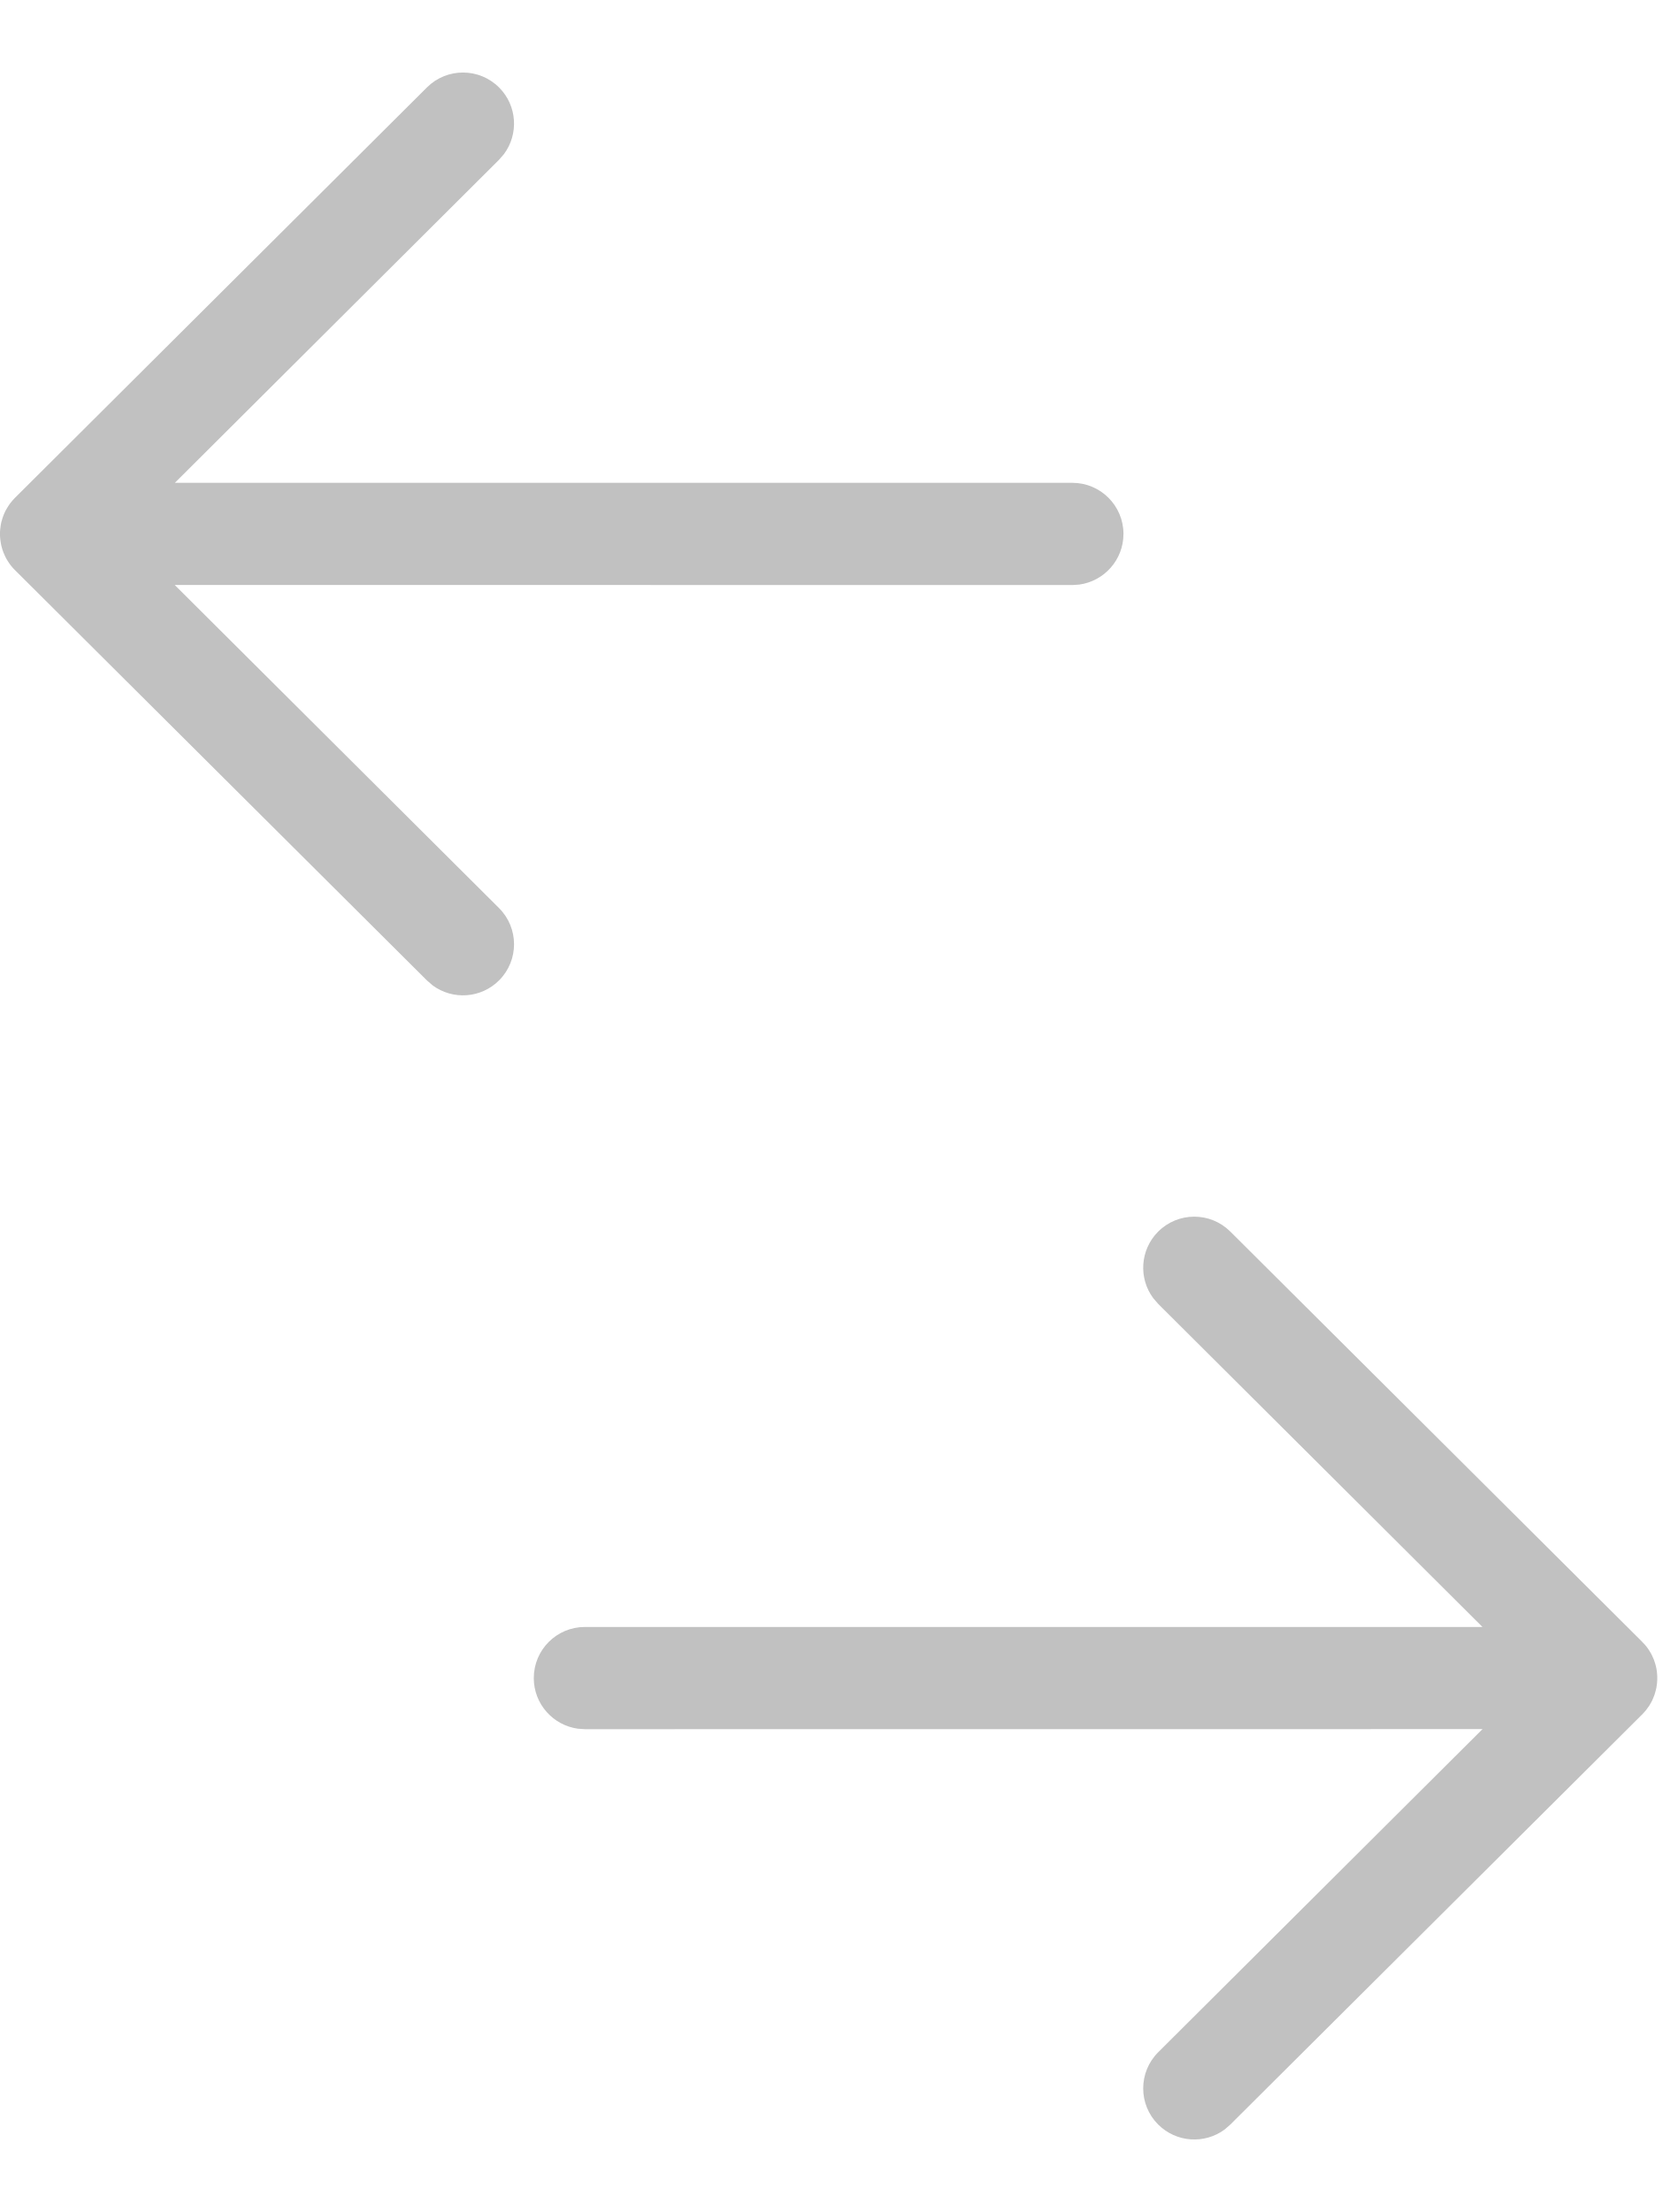
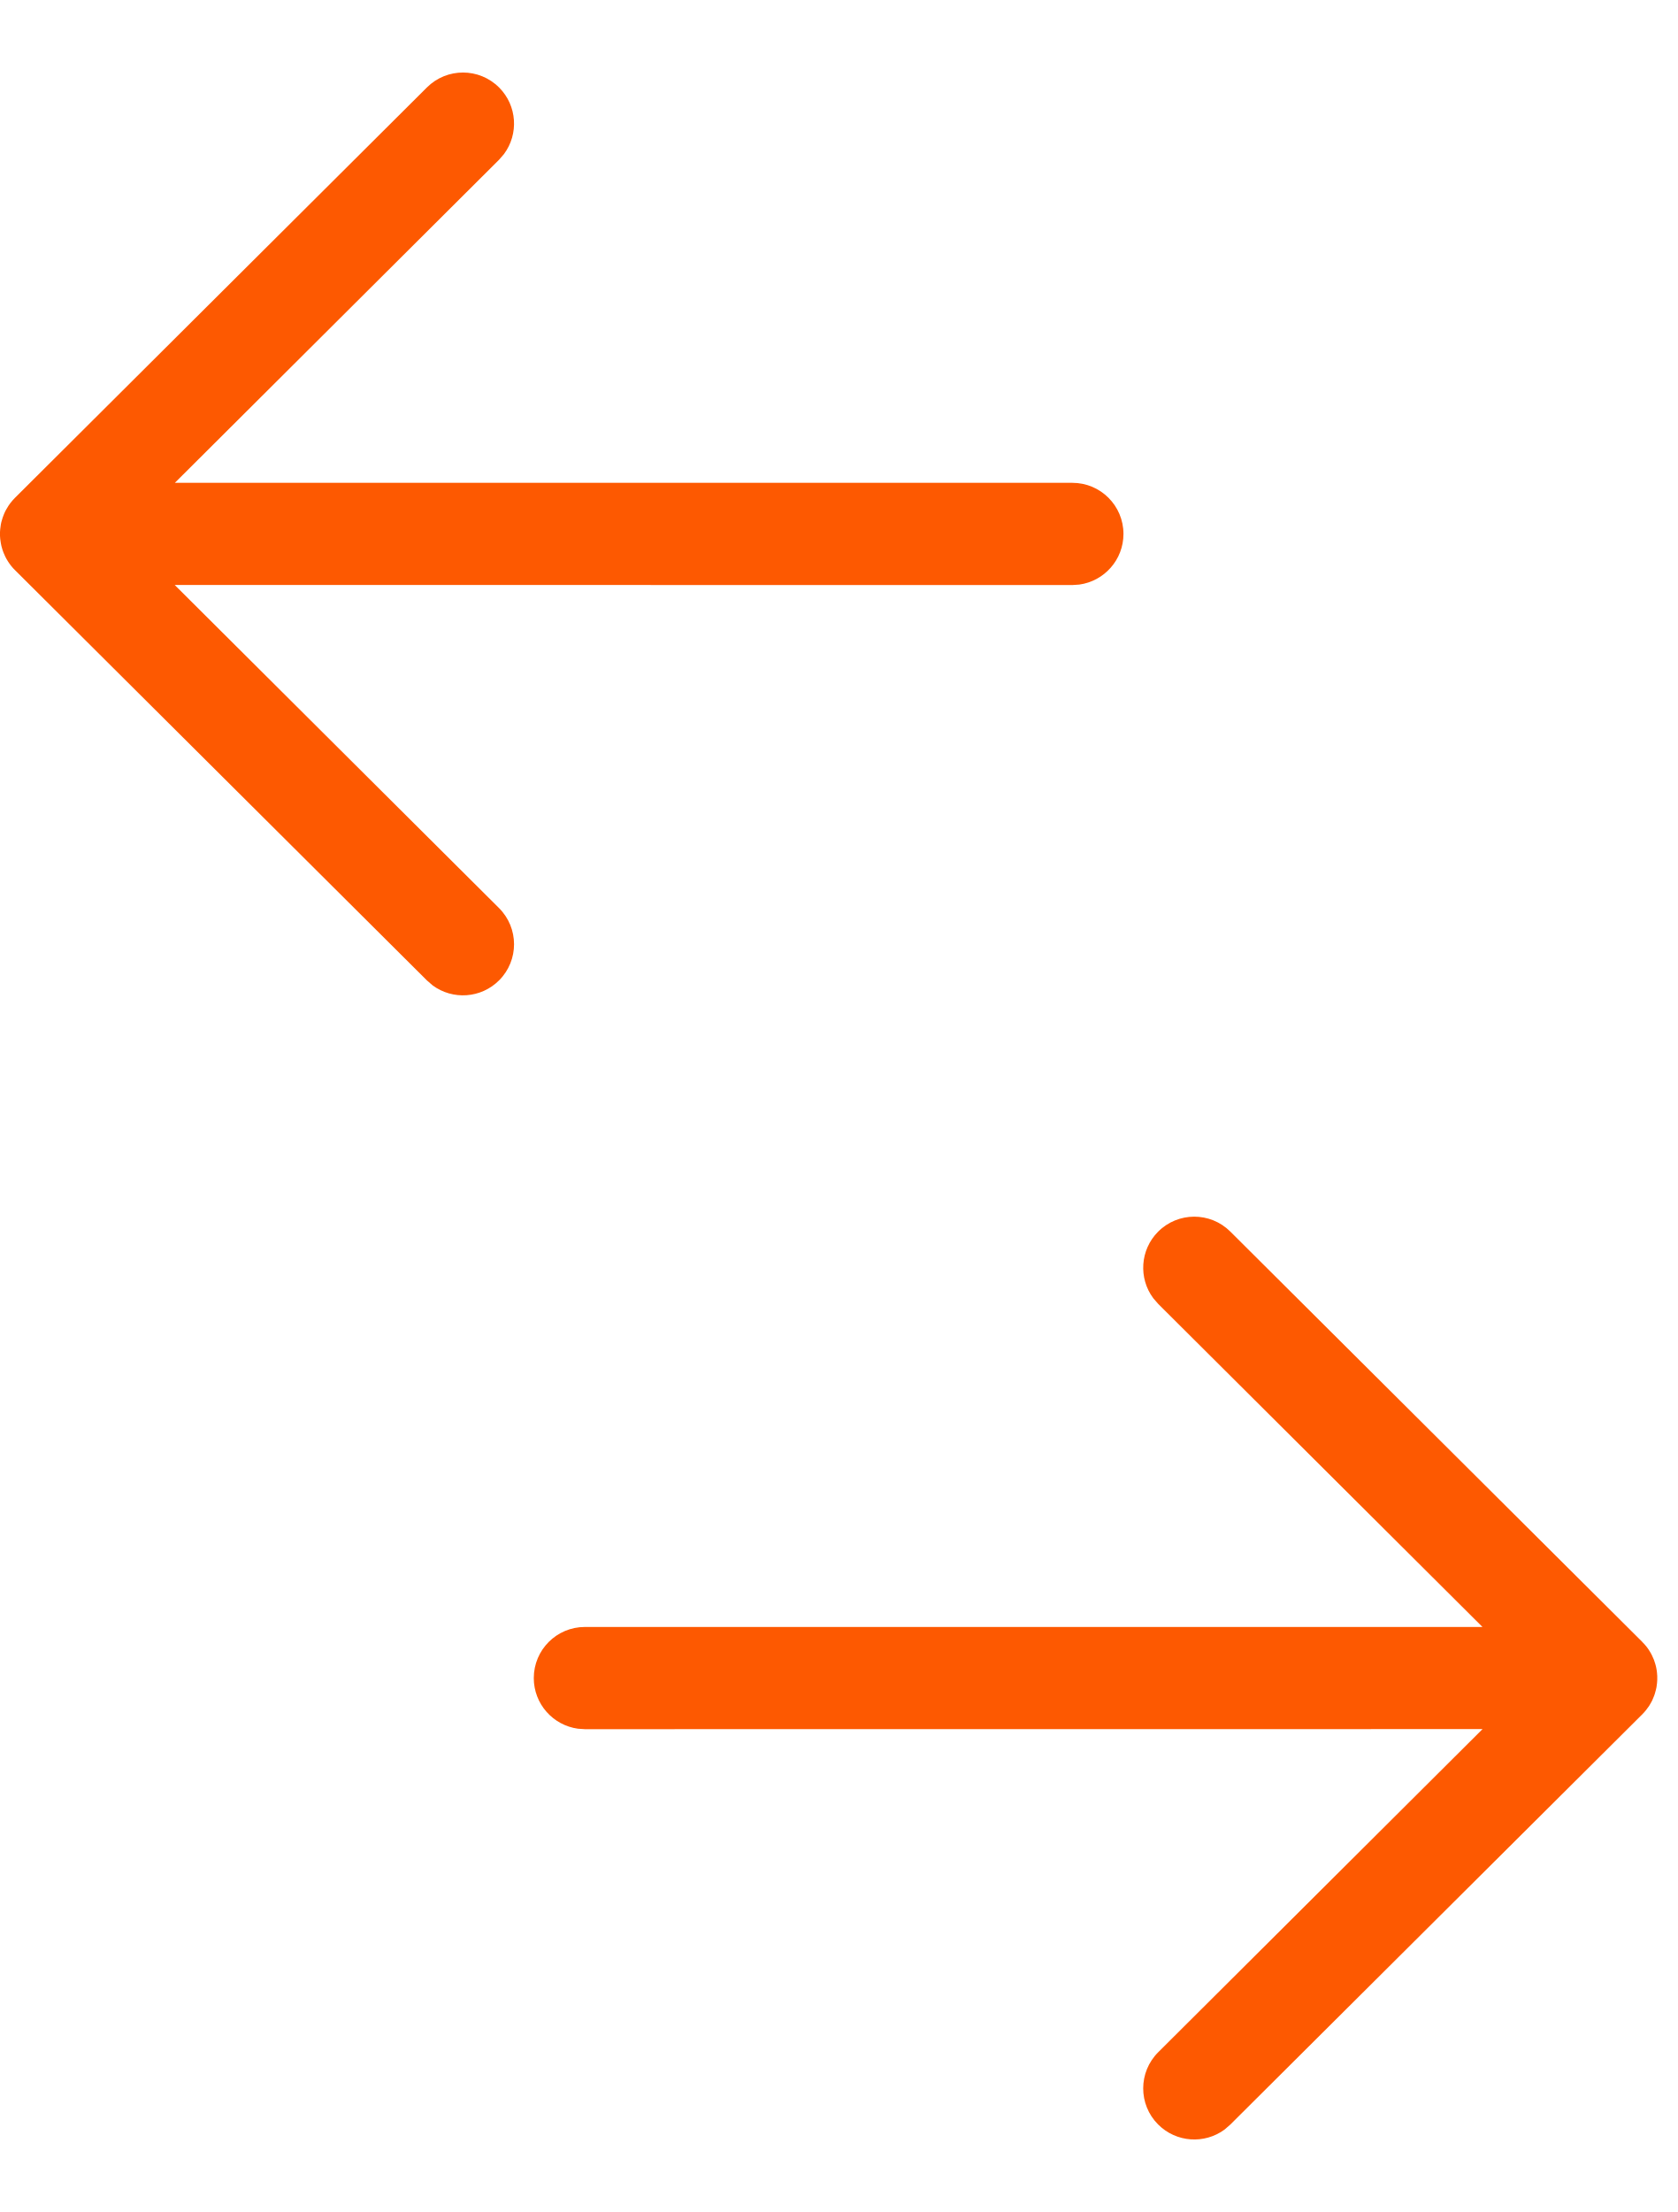
- <svg xmlns="http://www.w3.org/2000/svg" width="22" height="29" viewBox="0 0 22 29" fill="none">
-   <path d="M14.733 7C14.733 7.339 14.481 7.619 14.154 7.664L14.063 7.67L2.291 7.669L6.544 11.905C6.806 12.166 6.807 12.59 6.546 12.852C6.309 13.09 5.937 13.113 5.674 12.919L5.599 12.854L0.197 7.475C0.162 7.441 0.132 7.403 0.107 7.364C0.1 7.352 0.092 7.34 0.085 7.328C0.079 7.317 0.073 7.306 0.068 7.295C0.06 7.279 0.053 7.262 0.046 7.245C0.041 7.232 0.036 7.219 0.032 7.206C0.027 7.19 0.022 7.173 0.018 7.156C0.015 7.144 0.013 7.132 0.011 7.121C0.008 7.103 0.005 7.085 0.003 7.067C0.002 7.053 0.001 7.04 0 7.026C0 7.018 -5.91278e-05 7.009 -5.91278e-05 7L0 6.974C0.001 6.961 0.002 6.948 0.003 6.935L-5.91278e-05 7C-5.91278e-05 6.958 0.004 6.916 0.011 6.876C0.013 6.867 0.015 6.857 0.017 6.847C0.022 6.827 0.028 6.808 0.034 6.789C0.037 6.779 0.041 6.769 0.045 6.759C0.052 6.739 0.061 6.72 0.07 6.701C0.075 6.692 0.08 6.683 0.085 6.674C0.093 6.659 0.102 6.645 0.111 6.631C0.117 6.621 0.124 6.611 0.132 6.601L0.138 6.593C0.156 6.57 0.175 6.548 0.196 6.527L0.197 6.526L5.599 1.146C5.861 0.885 6.285 0.886 6.546 1.148C6.783 1.386 6.804 1.758 6.609 2.02L6.544 2.095L2.293 6.33L14.063 6.33C14.433 6.33 14.733 6.63 14.733 7Z" fill="#C1C1C1" />
-   <path d="M7 22C7 22.339 7.252 22.619 7.579 22.664L7.67 22.67L19.442 22.669L15.189 26.905C14.927 27.166 14.926 27.59 15.187 27.852C15.425 28.09 15.796 28.113 16.059 27.919L16.134 27.854L21.537 22.475C21.571 22.441 21.601 22.403 21.627 22.364C21.634 22.352 21.641 22.34 21.648 22.328C21.654 22.317 21.66 22.306 21.666 22.295C21.673 22.279 21.68 22.262 21.687 22.245C21.693 22.232 21.697 22.219 21.701 22.206C21.706 22.19 21.711 22.173 21.715 22.156C21.718 22.144 21.721 22.132 21.723 22.121C21.726 22.103 21.728 22.085 21.73 22.067C21.732 22.053 21.733 22.04 21.733 22.026C21.733 22.018 21.733 22.009 21.733 22L21.733 21.974C21.733 21.961 21.732 21.948 21.73 21.935L21.733 22C21.733 21.958 21.73 21.916 21.722 21.876C21.72 21.867 21.718 21.857 21.716 21.847C21.711 21.827 21.706 21.808 21.699 21.789C21.696 21.779 21.693 21.769 21.689 21.759C21.681 21.739 21.672 21.72 21.663 21.701C21.659 21.692 21.654 21.683 21.649 21.674C21.64 21.659 21.632 21.645 21.623 21.631C21.616 21.621 21.609 21.611 21.602 21.601L21.596 21.593C21.578 21.57 21.558 21.547 21.537 21.527L21.537 21.526L16.134 16.146C15.872 15.885 15.448 15.886 15.187 16.148C14.95 16.386 14.929 16.759 15.124 17.02L15.189 17.095L19.441 21.33L7.67 21.33C7.3 21.33 7 21.63 7 22Z" fill="#C1C1C1" />
+ <svg xmlns="http://www.w3.org/2000/svg" width="22" height="29" viewBox="0 0 22 29">
+   <path d="M14.733 7C14.733 7.339 14.481 7.619 14.154 7.664L14.063 7.67L2.291 7.669L6.544 11.905C6.806 12.166 6.807 12.59 6.546 12.852C6.309 13.09 5.937 13.113 5.674 12.919L5.599 12.854L0.197 7.475C0.162 7.441 0.132 7.403 0.107 7.364C0.1 7.352 0.092 7.34 0.085 7.328C0.079 7.317 0.073 7.306 0.068 7.295C0.06 7.279 0.053 7.262 0.046 7.245C0.041 7.232 0.036 7.219 0.032 7.206C0.027 7.19 0.022 7.173 0.018 7.156C0.015 7.144 0.013 7.132 0.011 7.121C0.008 7.103 0.005 7.085 0.003 7.067C0.002 7.053 0.001 7.04 0 7.026C0 7.018 -5.91278e-05 7.009 -5.91278e-05 7L0 6.974C0.001 6.961 0.002 6.948 0.003 6.935L-5.91278e-05 7C-5.91278e-05 6.958 0.004 6.916 0.011 6.876C0.013 6.867 0.015 6.857 0.017 6.847C0.022 6.827 0.028 6.808 0.034 6.789C0.037 6.779 0.041 6.769 0.045 6.759C0.052 6.739 0.061 6.72 0.07 6.701C0.075 6.692 0.08 6.683 0.085 6.674C0.093 6.659 0.102 6.645 0.111 6.631C0.117 6.621 0.124 6.611 0.132 6.601L0.138 6.593C0.156 6.57 0.175 6.548 0.196 6.527L0.197 6.526L5.599 1.146C5.861 0.885 6.285 0.886 6.546 1.148C6.783 1.386 6.804 1.758 6.609 2.02L6.544 2.095L2.293 6.33L14.063 6.33C14.433 6.33 14.733 6.63 14.733 7Z" fill="#fd5901" />
+   <path d="M7 22C7 22.339 7.252 22.619 7.579 22.664L7.67 22.67L19.442 22.669L15.189 26.905C14.927 27.166 14.926 27.59 15.187 27.852C15.425 28.09 15.796 28.113 16.059 27.919L16.134 27.854L21.537 22.475C21.571 22.441 21.601 22.403 21.627 22.364C21.634 22.352 21.641 22.34 21.648 22.328C21.654 22.317 21.66 22.306 21.666 22.295C21.673 22.279 21.68 22.262 21.687 22.245C21.693 22.232 21.697 22.219 21.701 22.206C21.706 22.19 21.711 22.173 21.715 22.156C21.718 22.144 21.721 22.132 21.723 22.121C21.726 22.103 21.728 22.085 21.73 22.067C21.732 22.053 21.733 22.04 21.733 22.026C21.733 22.018 21.733 22.009 21.733 22L21.733 21.974C21.733 21.961 21.732 21.948 21.73 21.935L21.733 22C21.733 21.958 21.73 21.916 21.722 21.876C21.72 21.867 21.718 21.857 21.716 21.847C21.711 21.827 21.706 21.808 21.699 21.789C21.696 21.779 21.693 21.769 21.689 21.759C21.681 21.739 21.672 21.72 21.663 21.701C21.659 21.692 21.654 21.683 21.649 21.674C21.64 21.659 21.632 21.645 21.623 21.631C21.616 21.621 21.609 21.611 21.602 21.601L21.596 21.593C21.578 21.57 21.558 21.547 21.537 21.527L21.537 21.526L16.134 16.146C15.872 15.885 15.448 15.886 15.187 16.148C14.95 16.386 14.929 16.759 15.124 17.02L15.189 17.095L19.441 21.33L7.67 21.33C7.3 21.33 7 21.63 7 22Z" fill="#fd5901" />
</svg>
